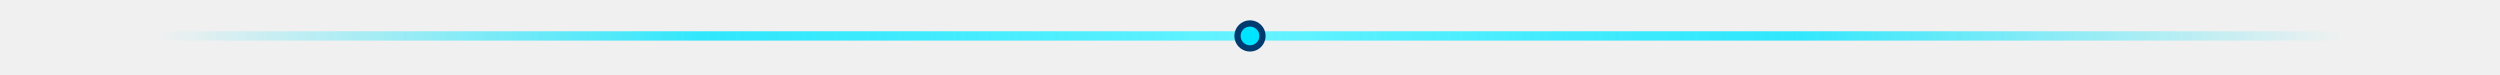
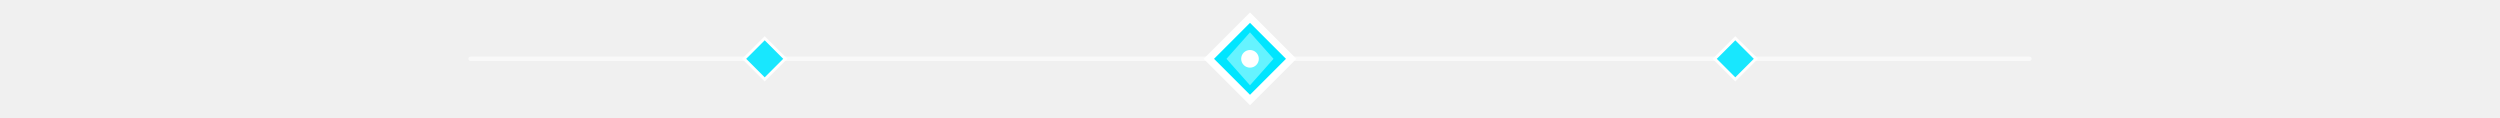
- <svg xmlns="http://www.w3.org/2000/svg" viewBox="0 0 800 24" width="100%" height="24">
+ <svg xmlns="http://www.w3.org/2000/svg" viewBox="0 0 850 40" width="100%" height="40">
  <defs>
-     <linearGradient id="divGrad" x1="0%" y1="0%" x2="100%" y2="0%">
-       <stop offset="0%" stop-color="#00e5ff" stop-opacity="0" />
-       <stop offset="25%" stop-color="#00e5ff" stop-opacity="0.8" />
-       <stop offset="50%" stop-color="#66f3ff" stop-opacity="1" />
-       <stop offset="75%" stop-color="#00e5ff" stop-opacity="0.8" />
-       <stop offset="100%" stop-color="#00e5ff" stop-opacity="0" />
+     <linearGradient id="dividerGrad" x1="0%" y1="0%" x2="100%" y2="0%">
+       <stop offset="0%" stop-color="#002d55" stop-opacity="0" />
+       <stop offset="25%" stop-color="#0077c4" stop-opacity="0.8" />
+       <stop offset="50%" stop-color="#00e5ff">
+         <animate attributeName="stop-color" values="#00e5ff;#7fe3ff;#0099ff;#00e5ff" dur="3s" repeatCount="indefinite" />
+       </stop>
+       <stop offset="75%" stop-color="#0077c4" stop-opacity="0.8" />
+       <stop offset="100%" stop-color="#002d55" stop-opacity="0" />
    </linearGradient>
+     <filter id="divGlow">
+       <feGaussianBlur stdDeviation="2" result="blur" />
+       <feMerge>
+         <feMergeNode in="blur" />
+         <feMergeNode in="SourceGraphic" />
+       </feMerge>
+     </filter>
  </defs>
-   <rect x="50" y="10" width="700" height="3" rx="1.5" fill="url(#divGrad)" />
-   <circle cx="400" cy="11.5" r="4" fill="#00e5ff" stroke="#003b70" stroke-width="2" />
+   <style>
+     @keyframes pulseDiamond {
+       0%, 100% { opacity: 0.8; filter: drop-shadow(0 0 2px #00e5ff); }
+       50% { opacity: 1; filter: drop-shadow(0 0 8px #66f3ff); }
+     }
+     .center-diamond { animation: pulseDiamond 2.5s ease-in-out infinite; }
+   </style>
+   <line x1="80" y1="20" x2="770" y2="20" stroke="url(#dividerGrad)" stroke-width="3" stroke-linecap="round" filter="url(#divGlow)" />
+   <line x1="160" y1="20" x2="690" y2="20" stroke="#ffffff" stroke-width="1.5" stroke-linecap="round" opacity="0.6" />
+   <g class="center-diamond">
+     <polygon points="425,6 439,20 425,34 411,20" fill="#00e5ff" stroke="#ffffff" stroke-width="2.5" />
+     <polygon points="425,11 433,20 425,29 417,20" fill="#66f3ff" />
+     <circle cx="425" cy="20" r="3" fill="#ffffff" />
+   </g>
+   <polygon points="260,13 267,20 260,27 253,20" fill="#00e5ff" stroke="#ffffff" stroke-width="1" opacity="0.9" />
+   <polygon points="590,13 597,20 590,27 583,20" fill="#00e5ff" stroke="#ffffff" stroke-width="1" opacity="0.9" />
</svg>
